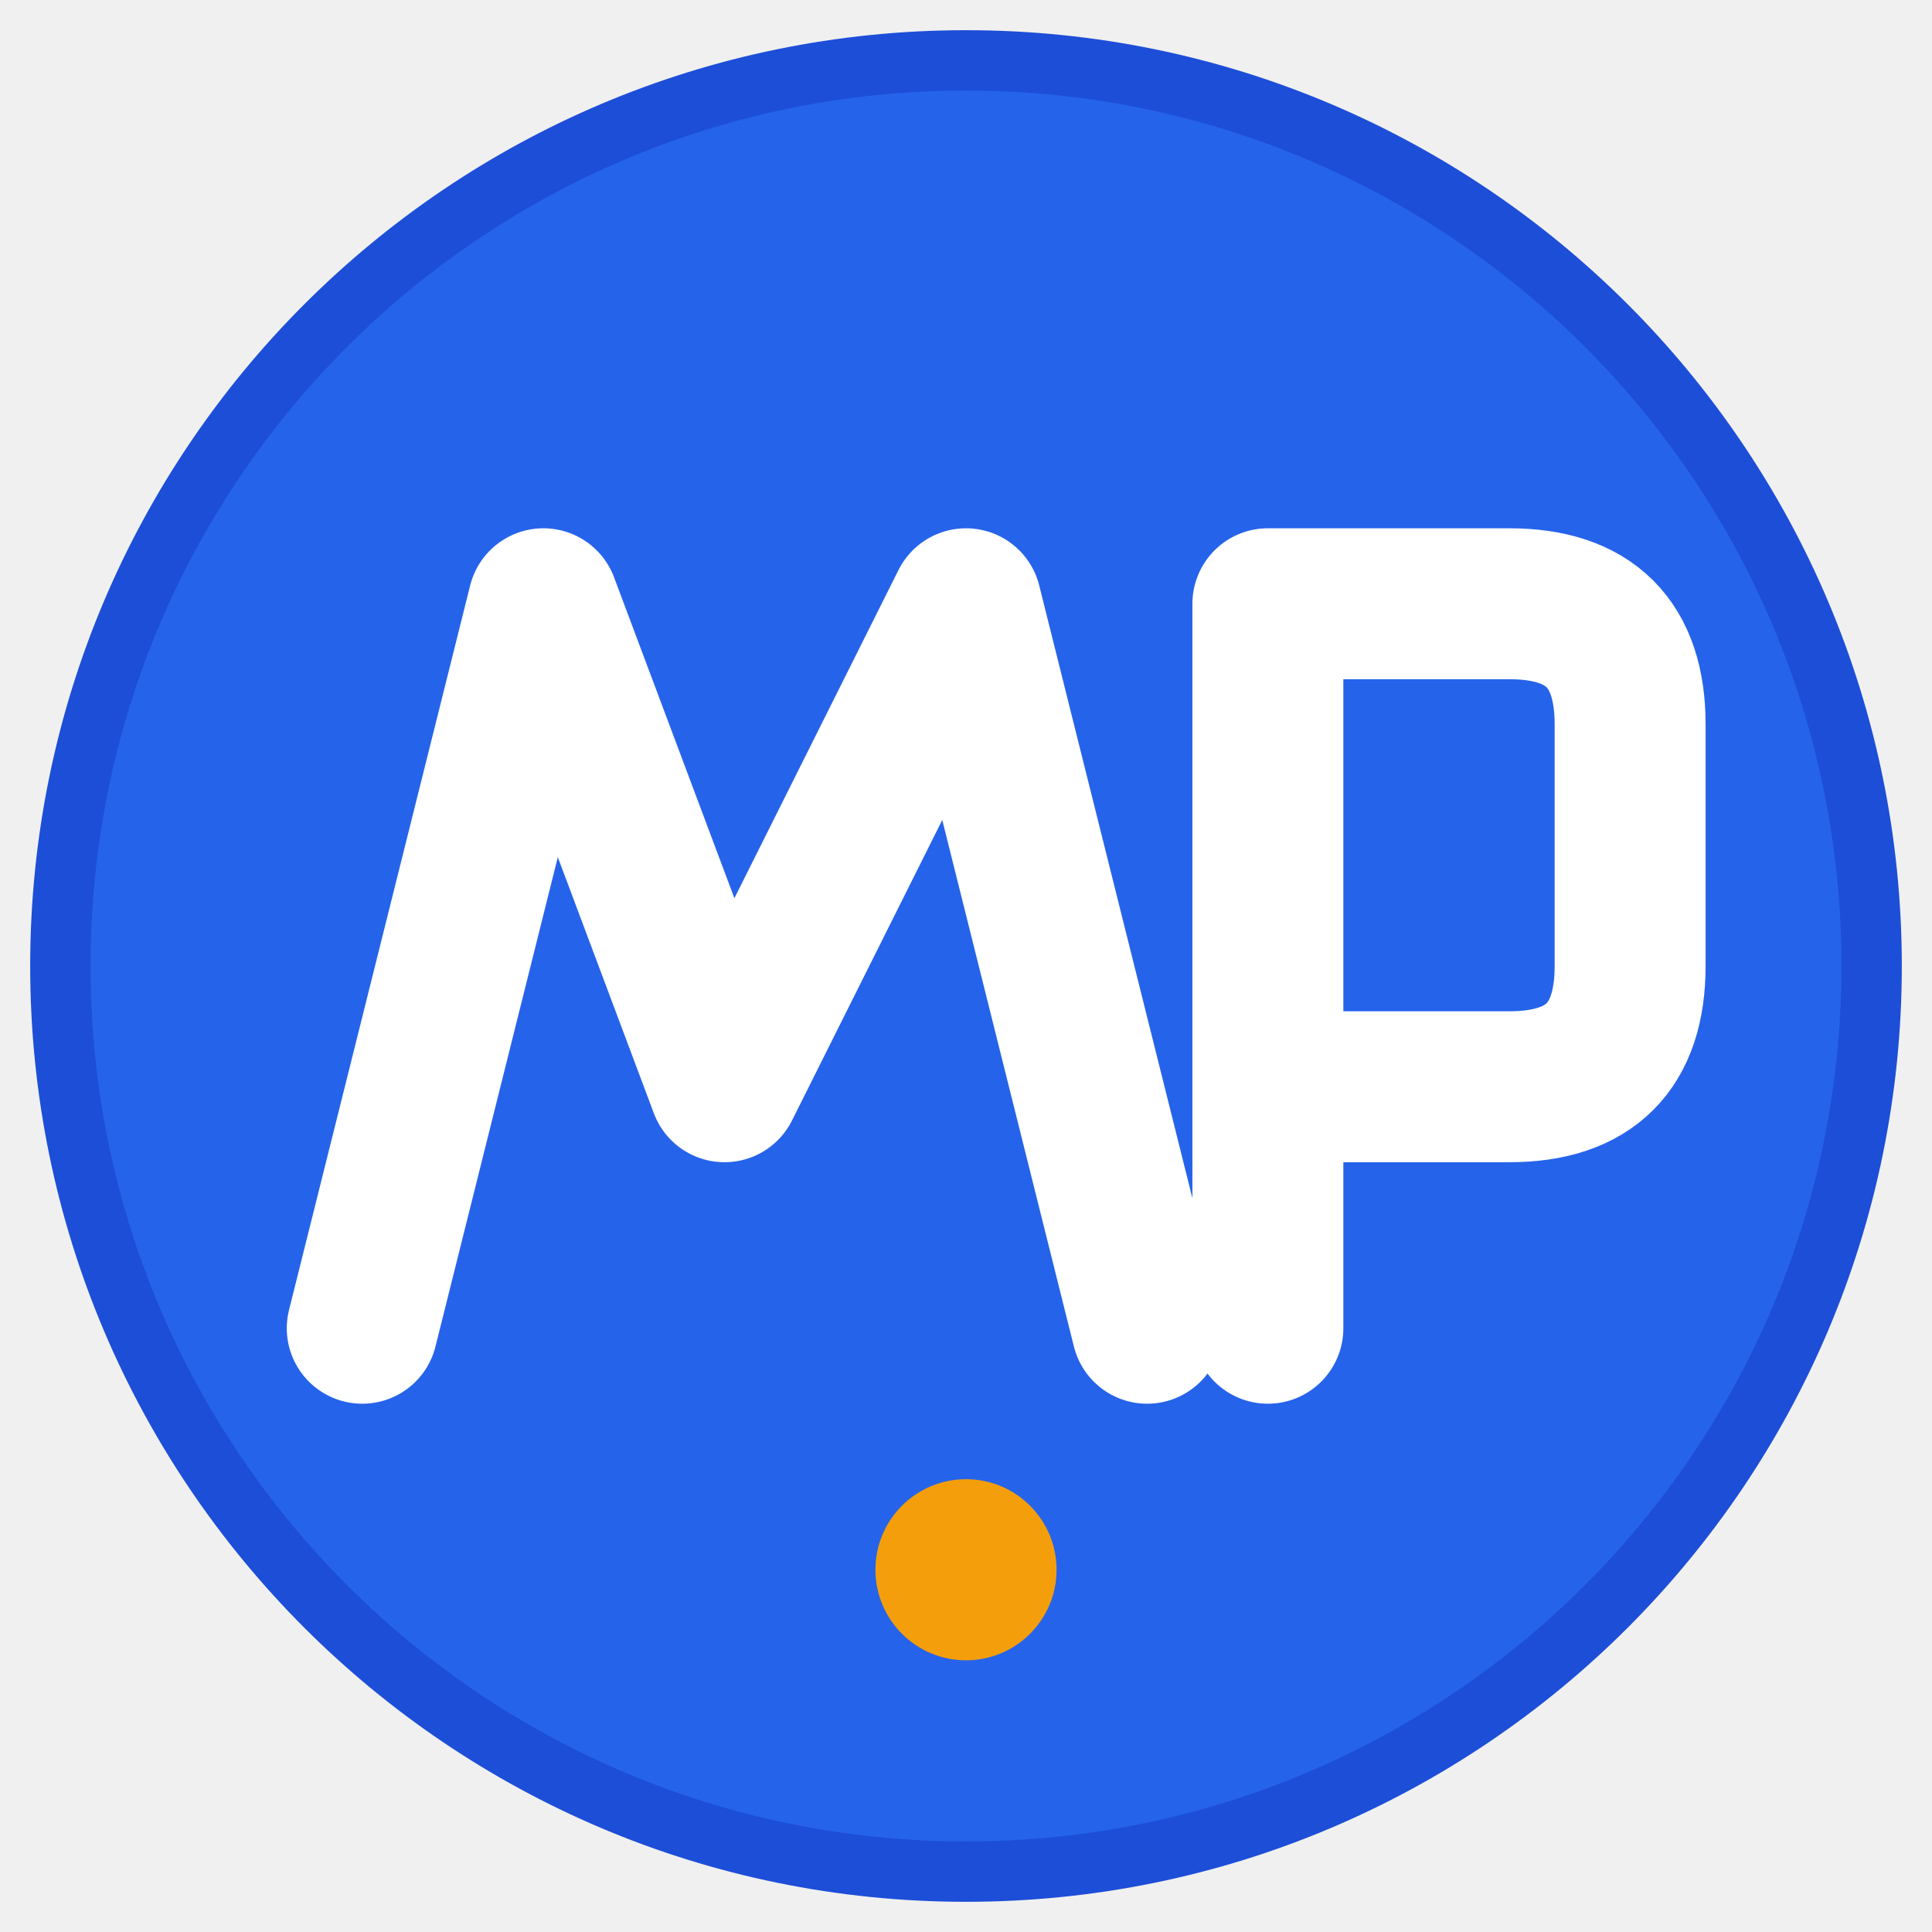
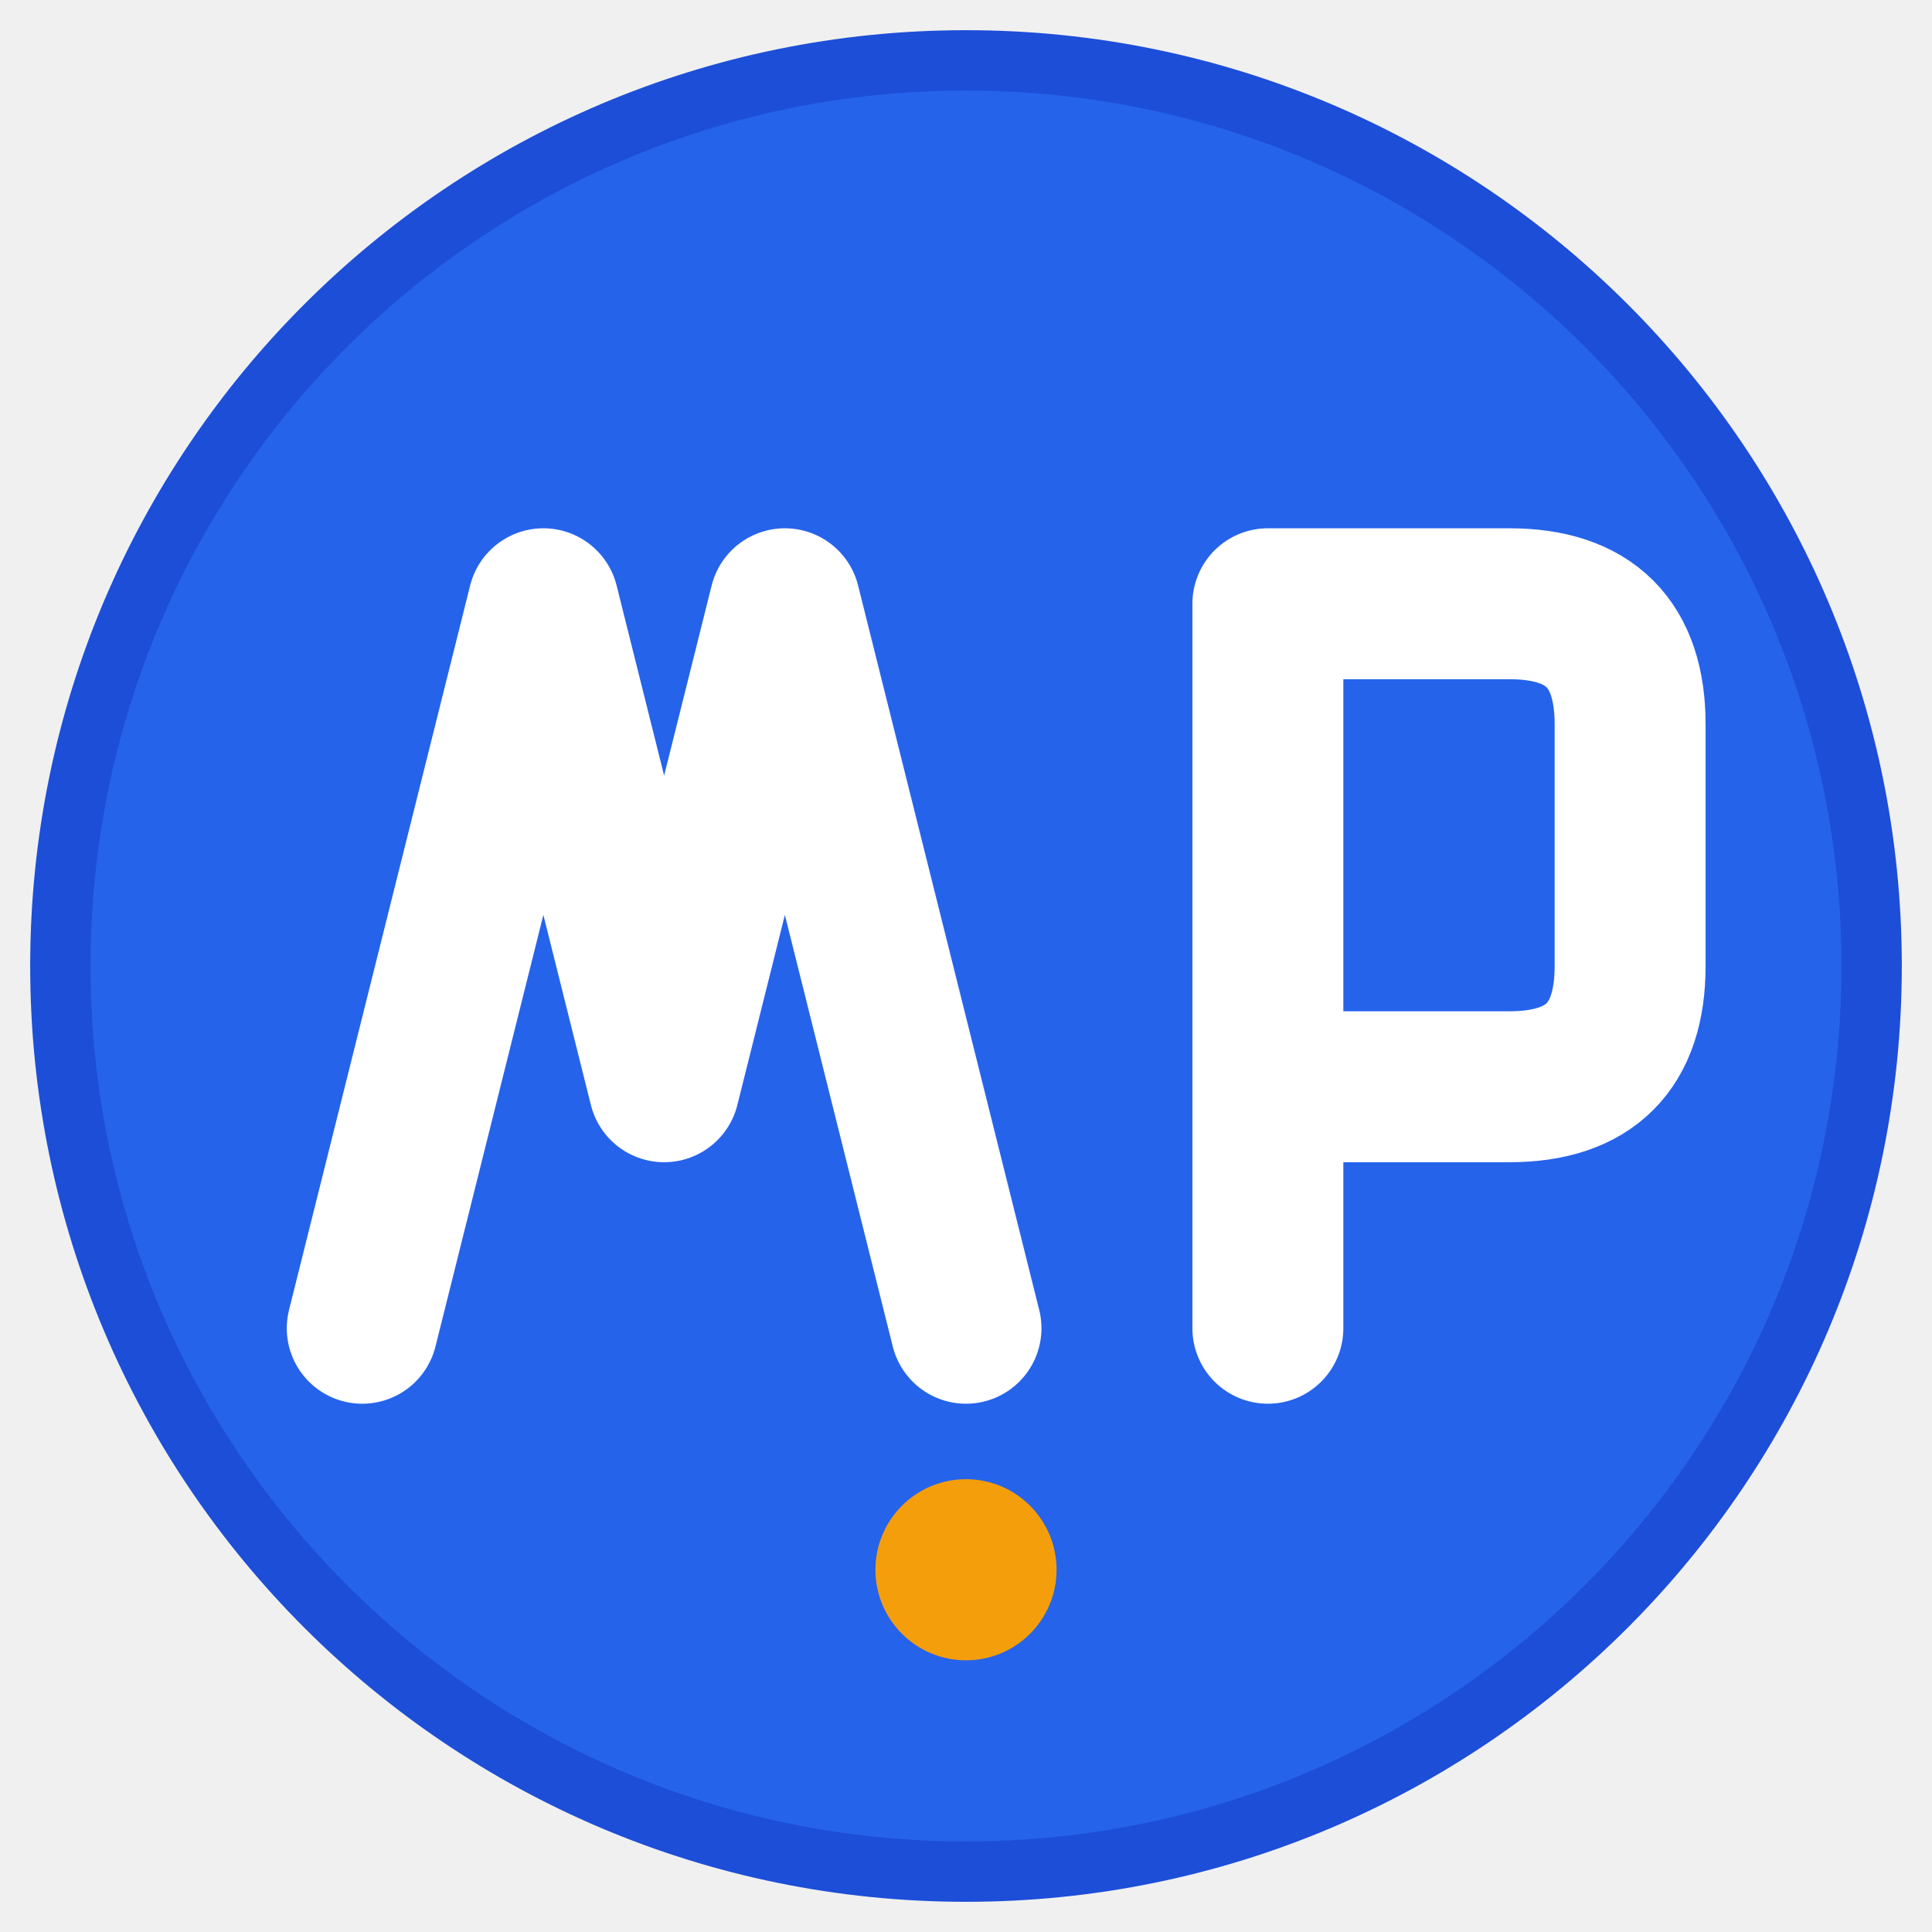
<svg xmlns="http://www.w3.org/2000/svg" viewBox="0 0 32 32" width="32" height="32">
  <circle cx="16" cy="16" r="15" fill="#2563eb" stroke="#1d4ed8" stroke-width="1" />
-   <path d="M6 22 L9 10 L12 18 L16 10 L19 22" stroke="white" stroke-width="2.5" stroke-linecap="round" stroke-linejoin="round" fill="none" />
+   <path d="M6 22 L9 10 L11 18 L13 10 L16 22" stroke="white" stroke-width="2.5" stroke-linecap="round" stroke-linejoin="round" fill="none" />
  <path d="M21 10 L21 22 M21 10 L25 10 Q27 10 27 12 L27 16 Q27 18 25 18 L21 18" stroke="white" stroke-width="2.5" stroke-linecap="round" stroke-linejoin="round" fill="none" />
  <circle cx="16" cy="26" r="1.5" fill="#f59e0b" />
</svg>
